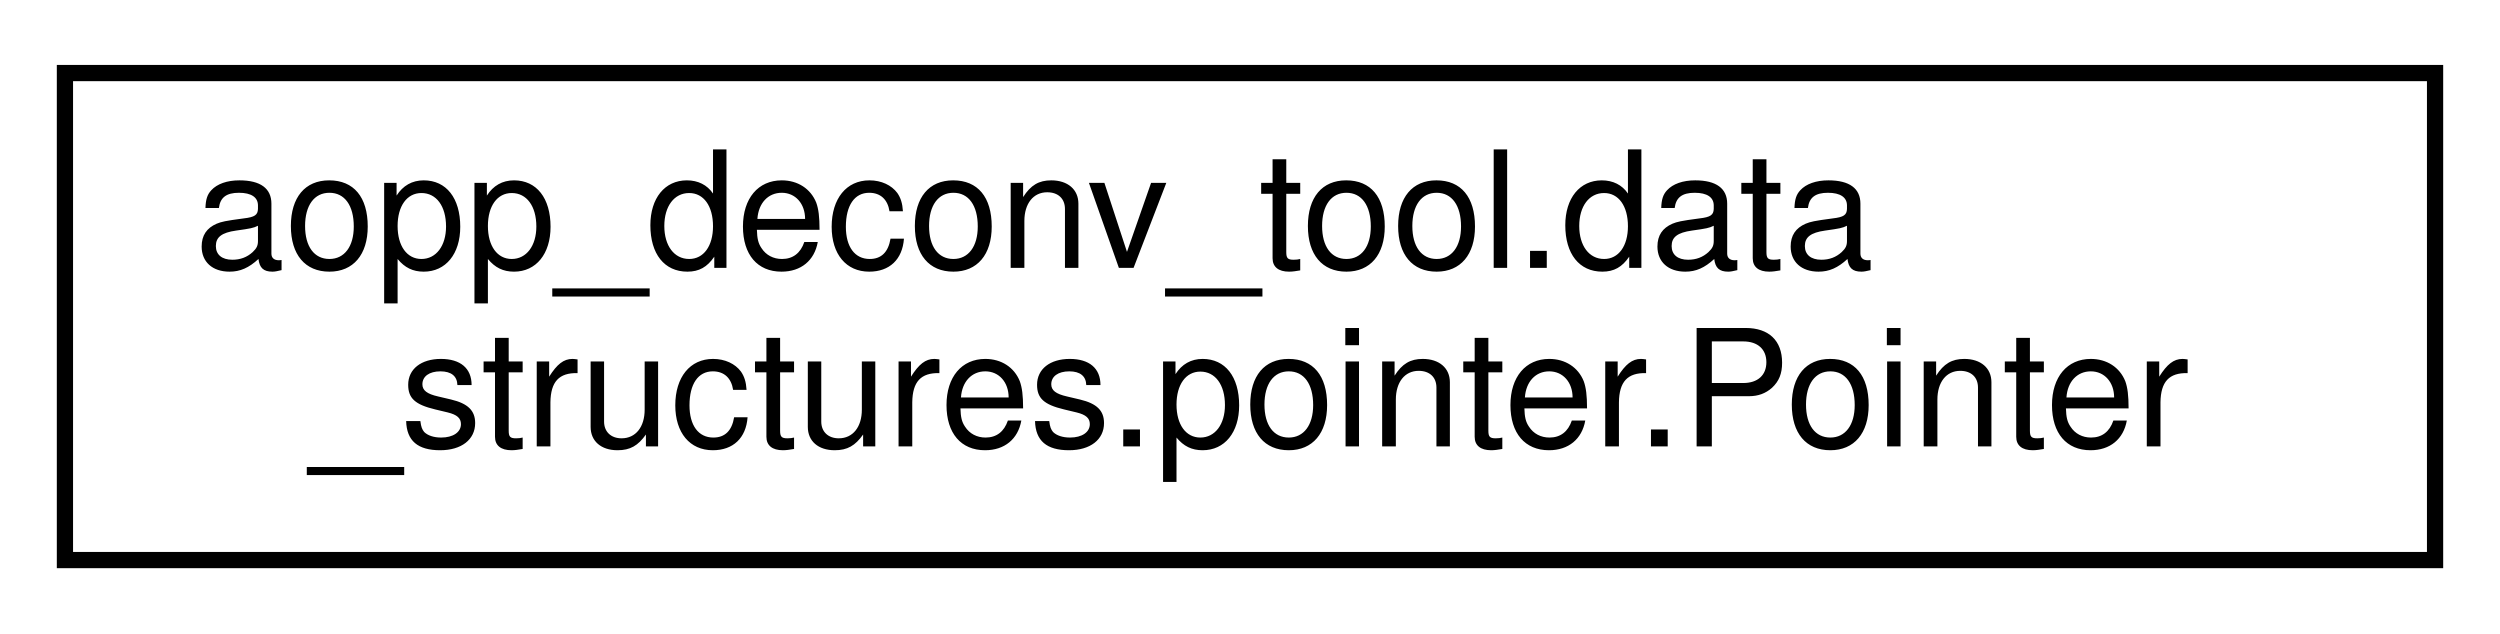
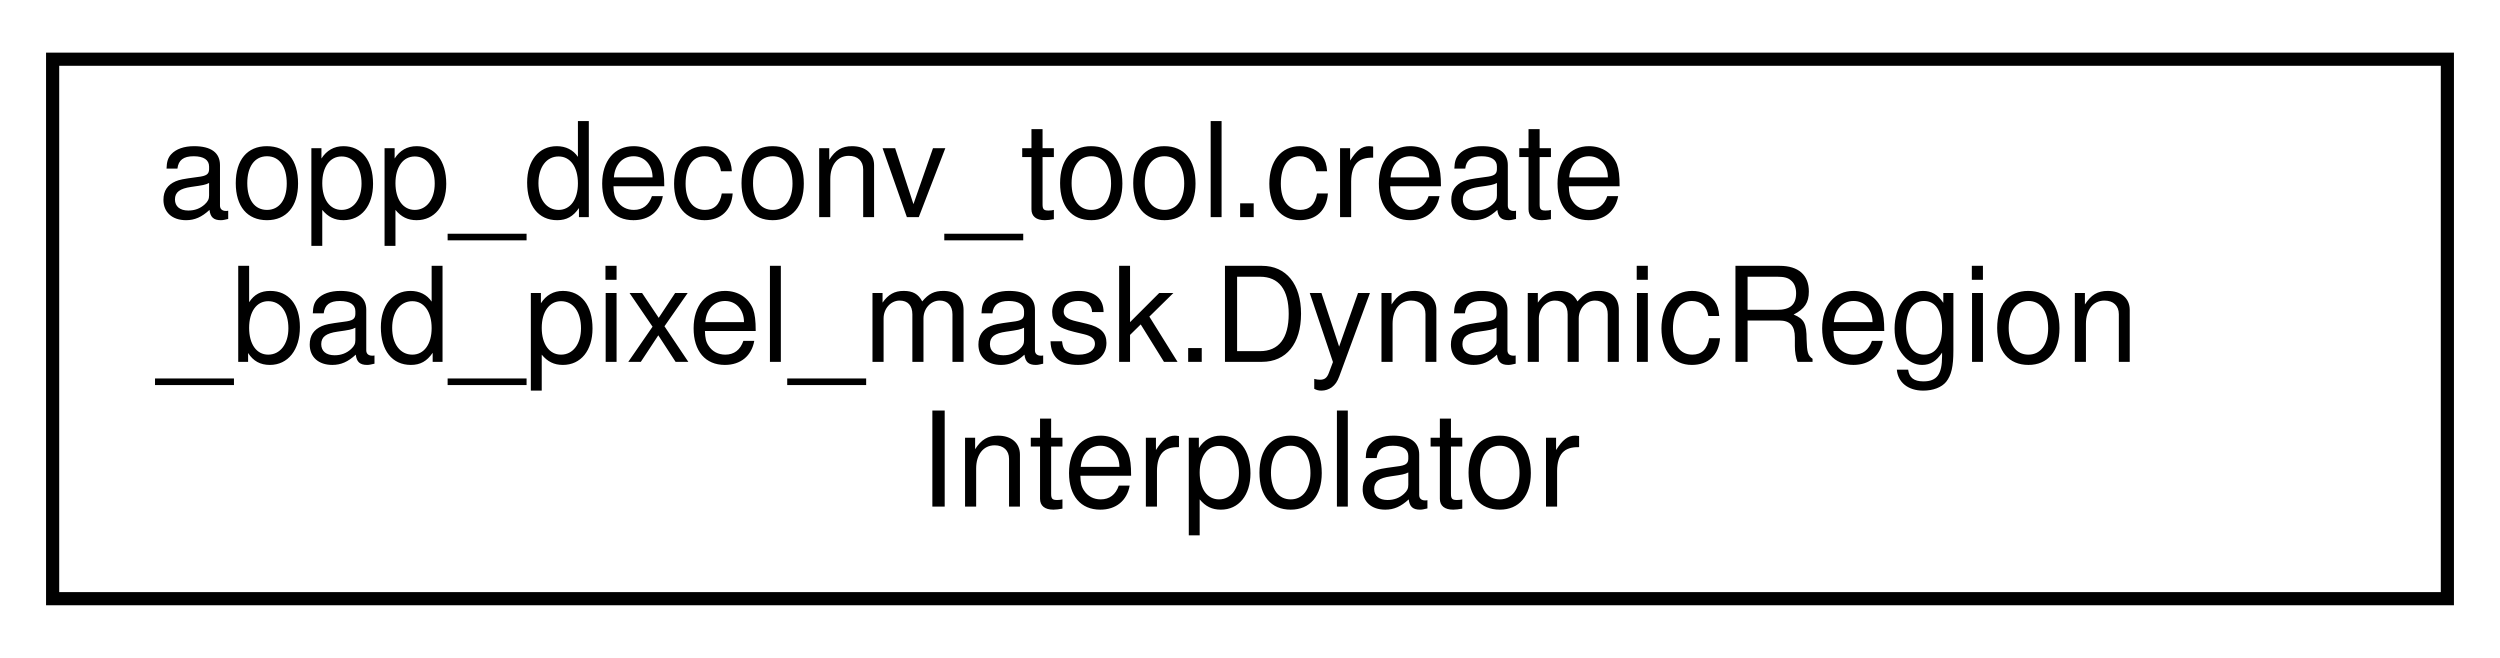
- <svg xmlns="http://www.w3.org/2000/svg" xmlns:xlink="http://www.w3.org/1999/xlink" width="154pt" height="39pt" viewBox="0.00 0.00 154.00 39.00">
-   <g id="graph0" class="graph" transform="scale(1 1) rotate(0) translate(4 35)">
+ <svg xmlns="http://www.w3.org/2000/svg" xmlns:xlink="http://www.w3.org/1999/xlink" width="190pt" height="50pt" viewBox="0.00 0.00 190.00 50.00">
+   <g id="graph0" class="graph" transform="scale(1 1) rotate(0) translate(4 46)">
    <g id="node1" class="node">
      <g id="a_node1">
-         <a xlink:href="dd/de2/classaopp__deconv__tool_1_1data__structures_1_1pointer_1_1Pointer.html" target="_top" xlink:title=" ">
-           <polygon fill="none" stroke="black" points="0,-0.5 0,-30.5 146,-30.5 146,-0.5 0,-0.5" />
-           <text text-anchor="start" x="8" y="-18.5" font-family="Helvetica,sans-Serif" font-size="10.00">aopp_deconv_tool.data</text>
-           <text text-anchor="middle" x="73" y="-7.5" font-family="Helvetica,sans-Serif" font-size="10.00">_structures.pointer.Pointer</text>
+         <a xlink:href="da/d0a/classaopp__deconv__tool_1_1create__bad__pixel__mask_1_1DynamicRegionInterpolator.html" target="_top" xlink:title=" ">
+           <polygon fill="none" stroke="black" points="0,-0.5 0,-41.5 182,-41.5 182,-0.5 0,-0.5" />
+           <text text-anchor="start" x="8" y="-29.5" font-family="Helvetica,sans-Serif" font-size="10.00">aopp_deconv_tool.create</text>
+           <text text-anchor="start" x="8" y="-18.5" font-family="Helvetica,sans-Serif" font-size="10.00">_bad_pixel_mask.DynamicRegion</text>
+           <text text-anchor="middle" x="91" y="-7.5" font-family="Helvetica,sans-Serif" font-size="10.00">Interpolator</text>
        </a>
      </g>
    </g>
  </g>
</svg>
